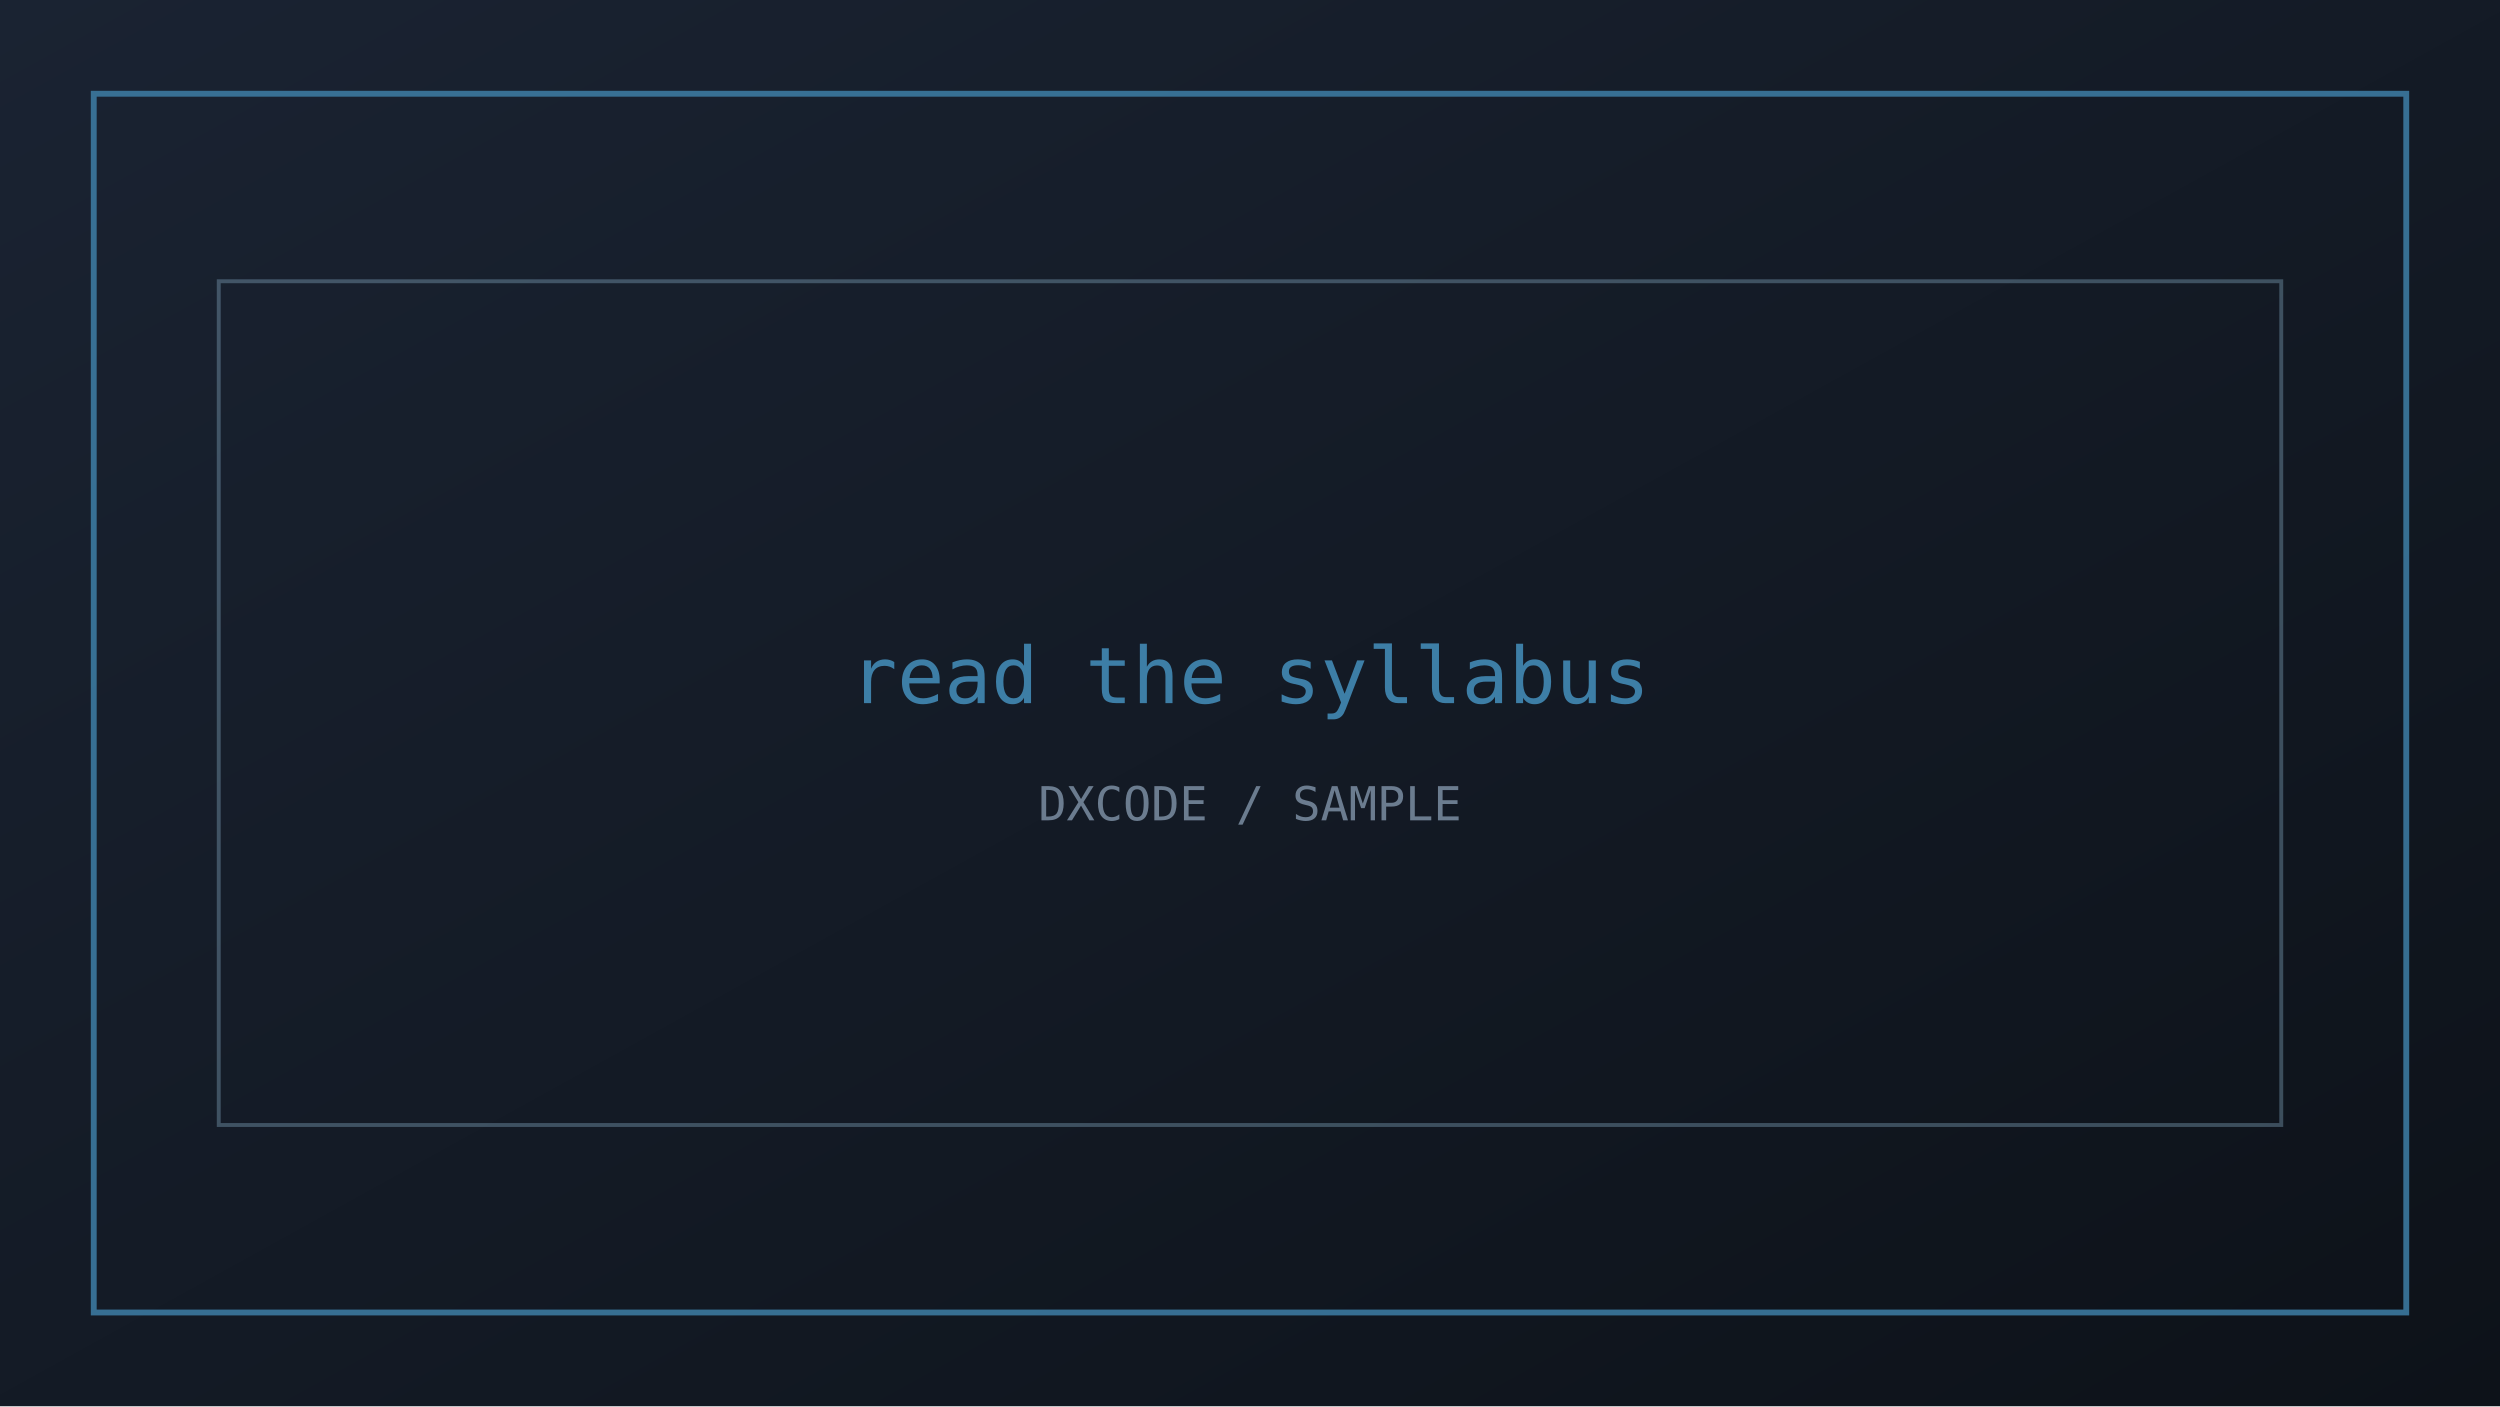
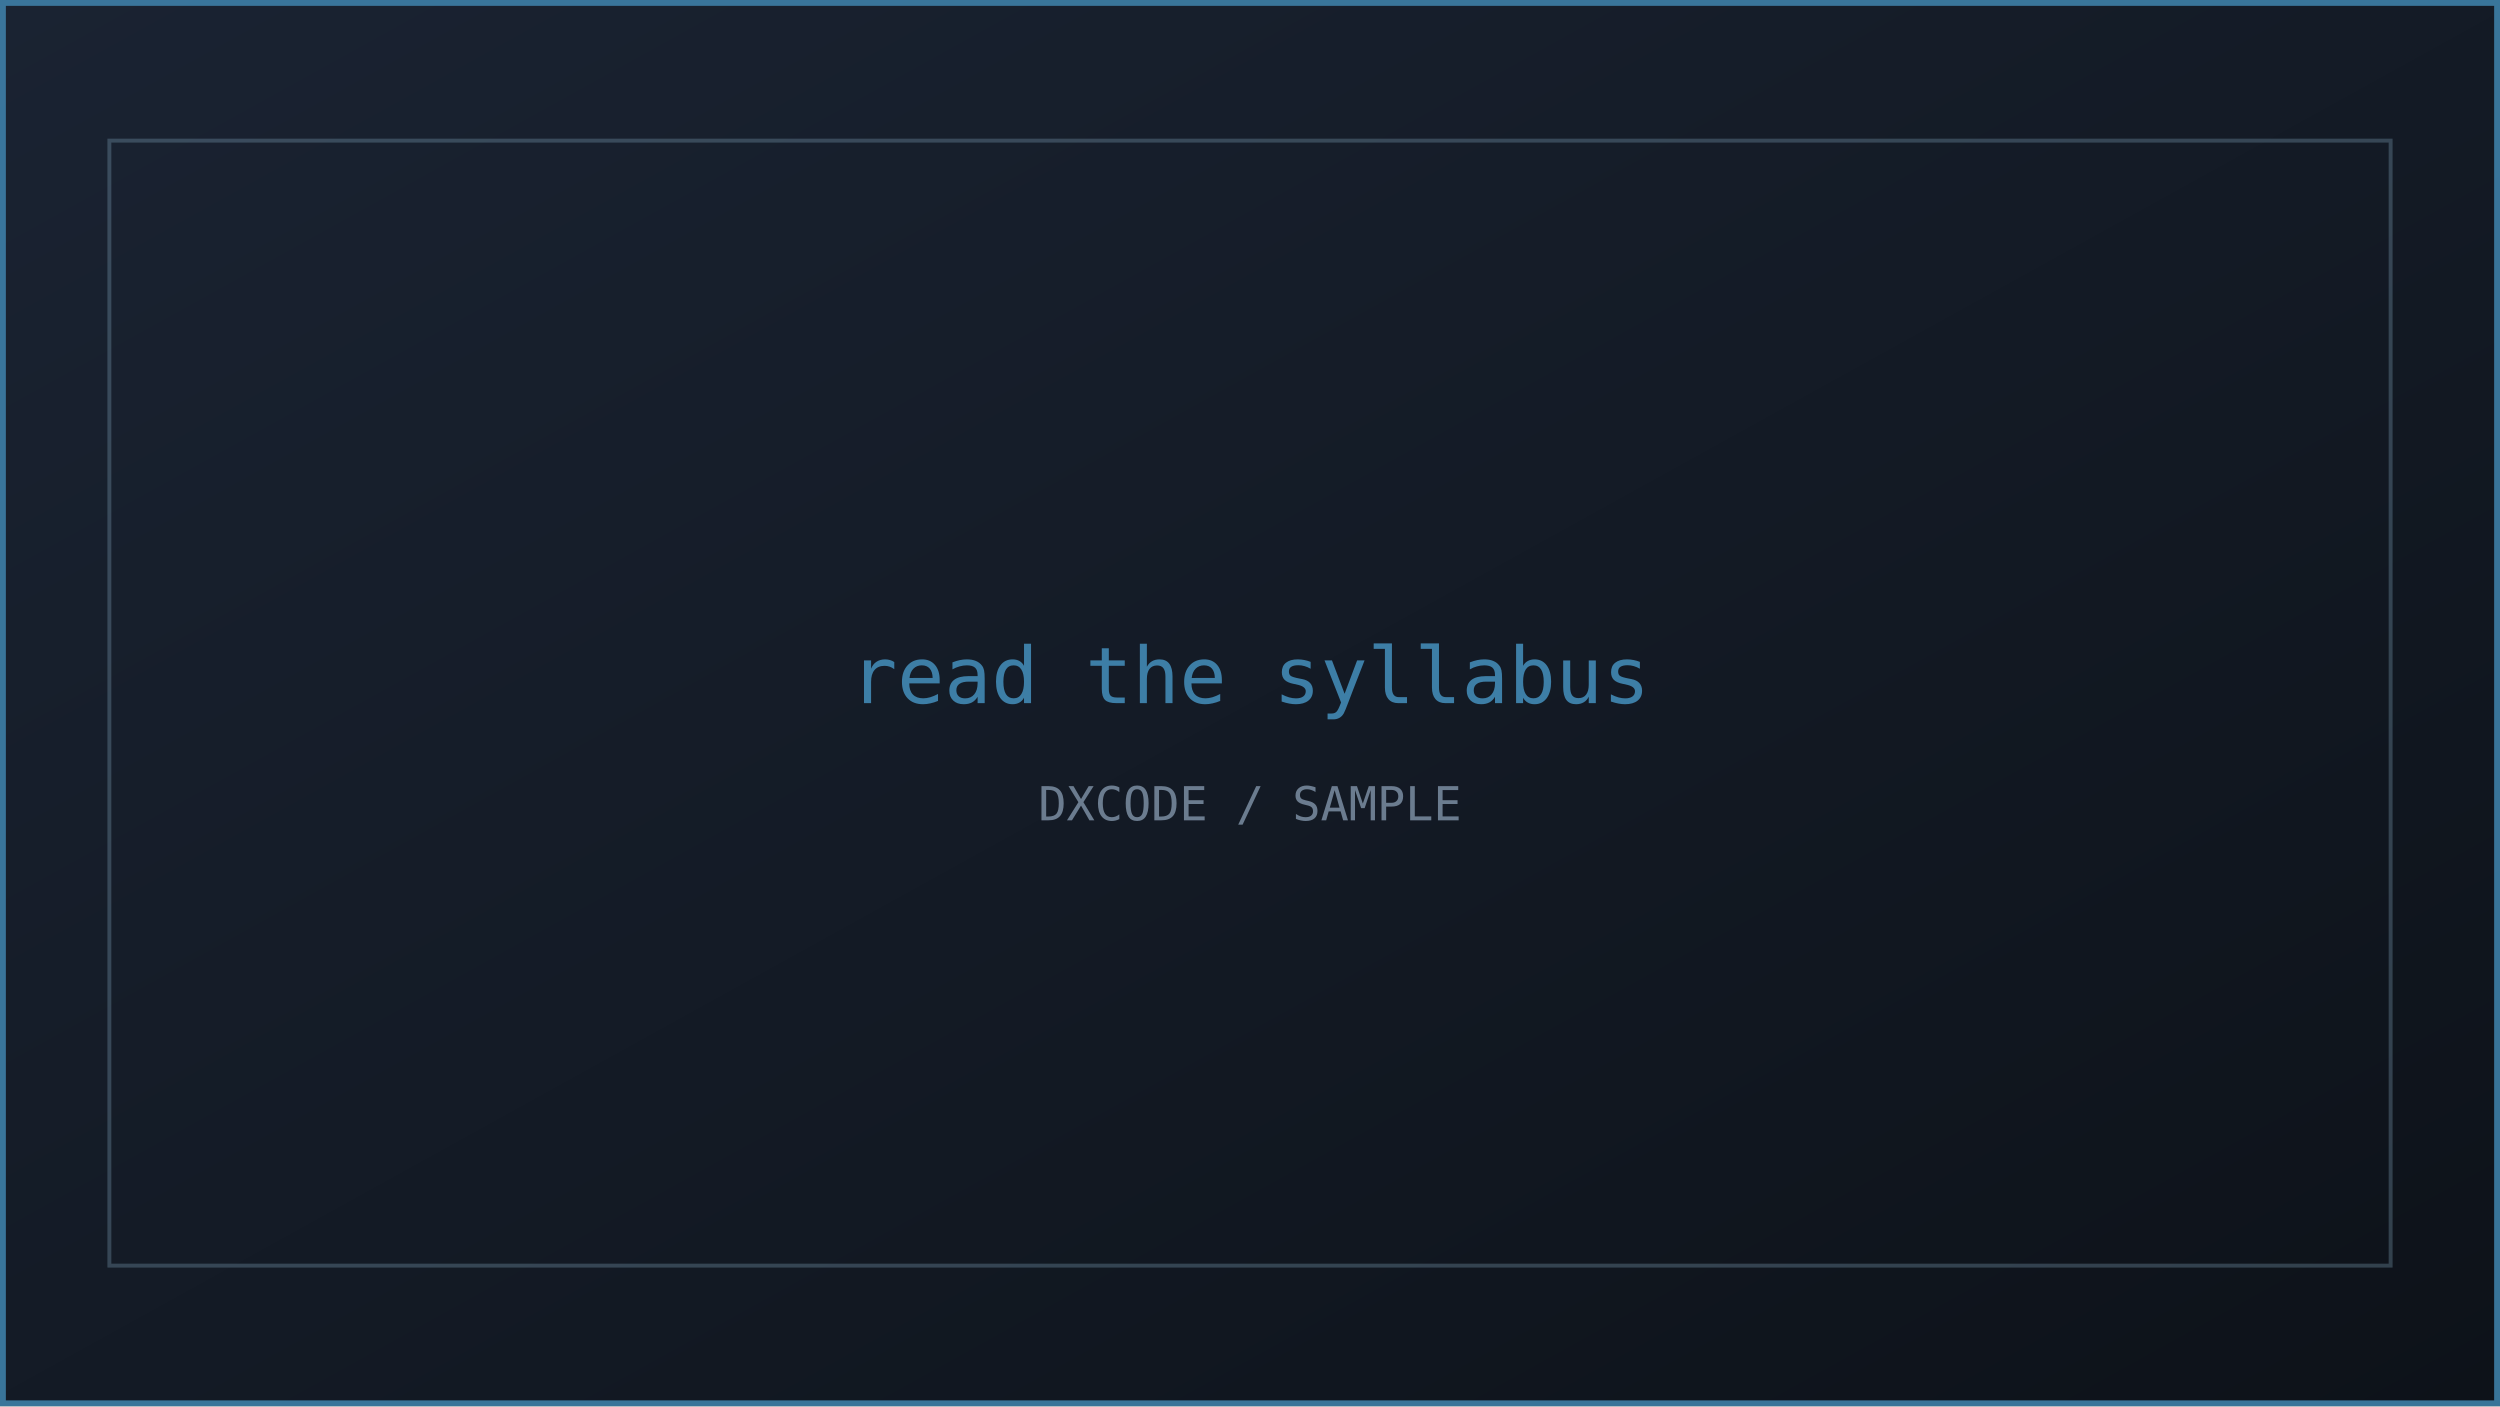
- <svg xmlns="http://www.w3.org/2000/svg" width="640" height="360" viewBox="0 0 640 360" role="img" aria-label="read the syllabus">
+ <svg xmlns="http://www.w3.org/2000/svg" width="640" height="360" viewBox="0 0 640 360" preserveAspectRatio="xMidYMid slice" role="img" aria-label="read the syllabus">
  <defs>
    <linearGradient id="gjournalreadthesyllabussvg" x1="0" y1="0" x2="1" y2="1">
      <stop offset="0%" stop-color="#1a2332" />
      <stop offset="100%" stop-color="#0d1219" />
    </linearGradient>
  </defs>
  <rect width="640" height="360" fill="url(#gjournalreadthesyllabussvg)" />
-   <rect x="24" y="24" width="592" height="312" fill="none" stroke="#3d7ea6" stroke-width="1.5" opacity="0.85" />
-   <rect x="56" y="72" width="528" height="216" fill="none" stroke="#8eb6d1" stroke-width="1" opacity="0.35" />
+   <rect x="0.75" y="0.75" width="638.5" height="358.5" fill="none" stroke="#3d7ea6" stroke-width="1.5" opacity="0.9" />
+   <rect x="28" y="36" width="584" height="288" fill="none" stroke="#8eb6d1" stroke-width="1" opacity="0.28" />
  <text x="320" y="180" text-anchor="middle" fill="#3d7ea6" font-family="ui-monospace, monospace" font-size="20">read the syllabus</text>
  <text x="320" y="210" text-anchor="middle" fill="#6b7c8f" font-family="ui-monospace, monospace" font-size="12">DXCODE / SAMPLE</text>
</svg>
